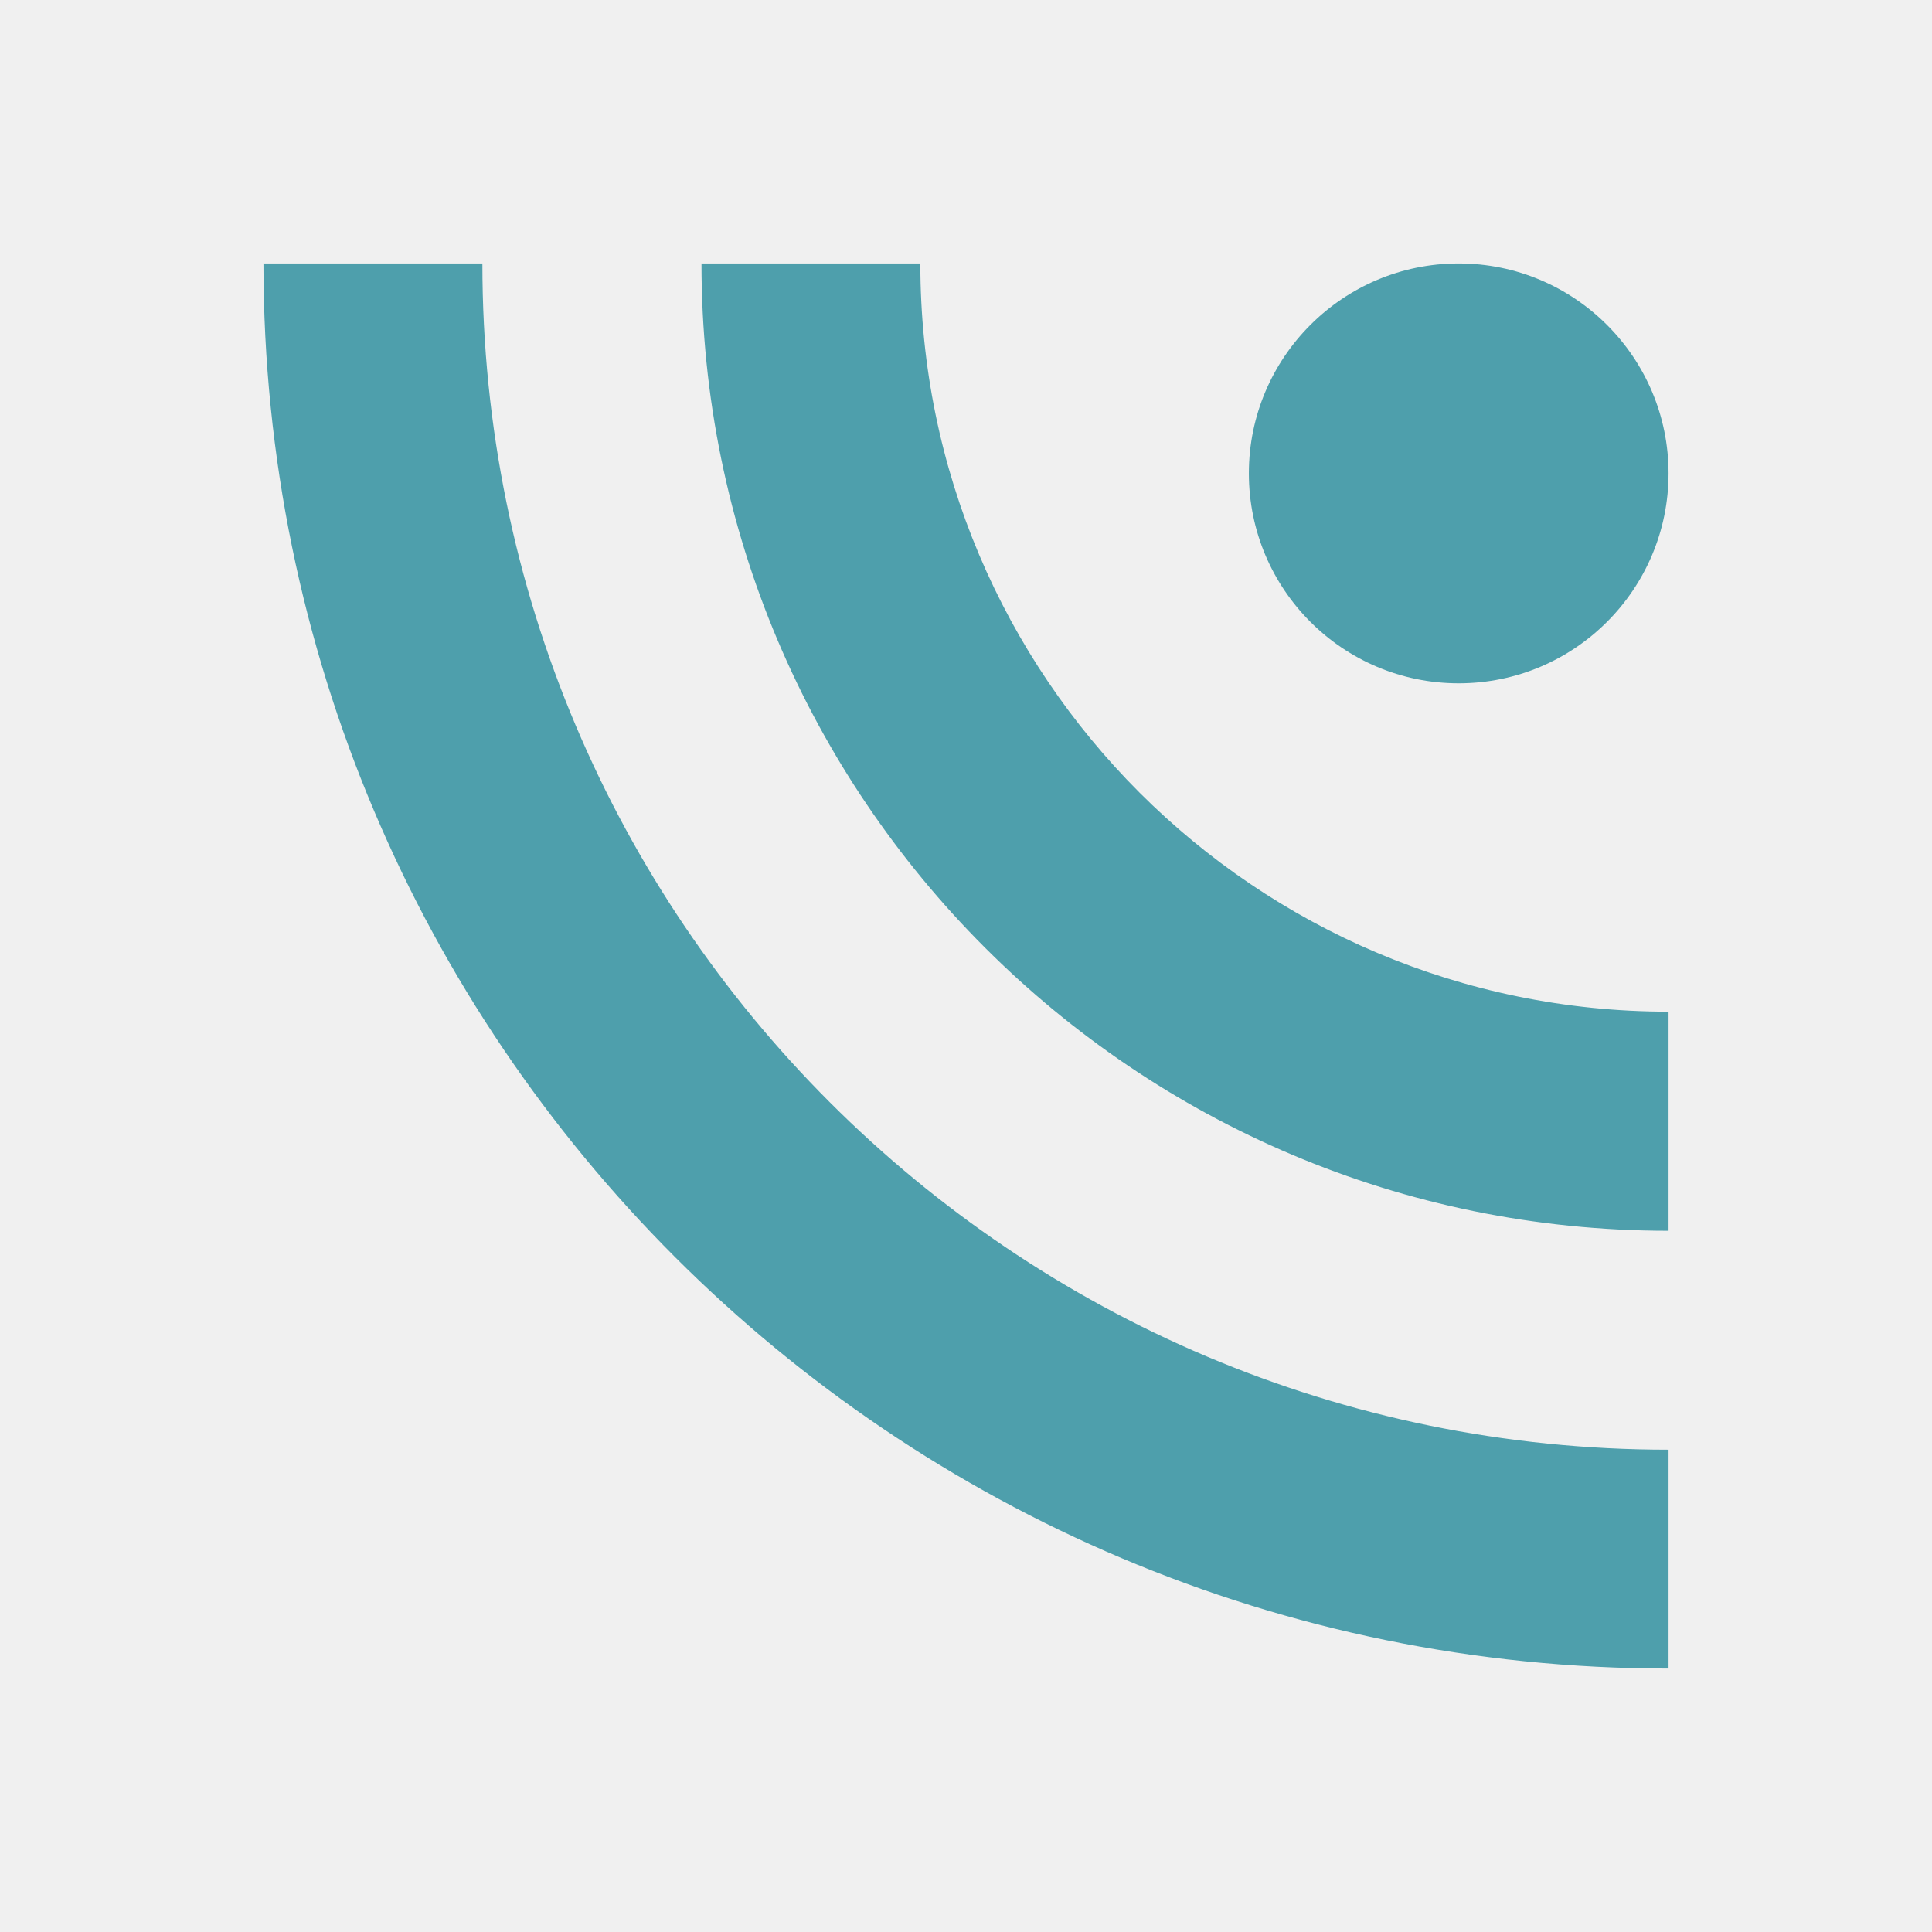
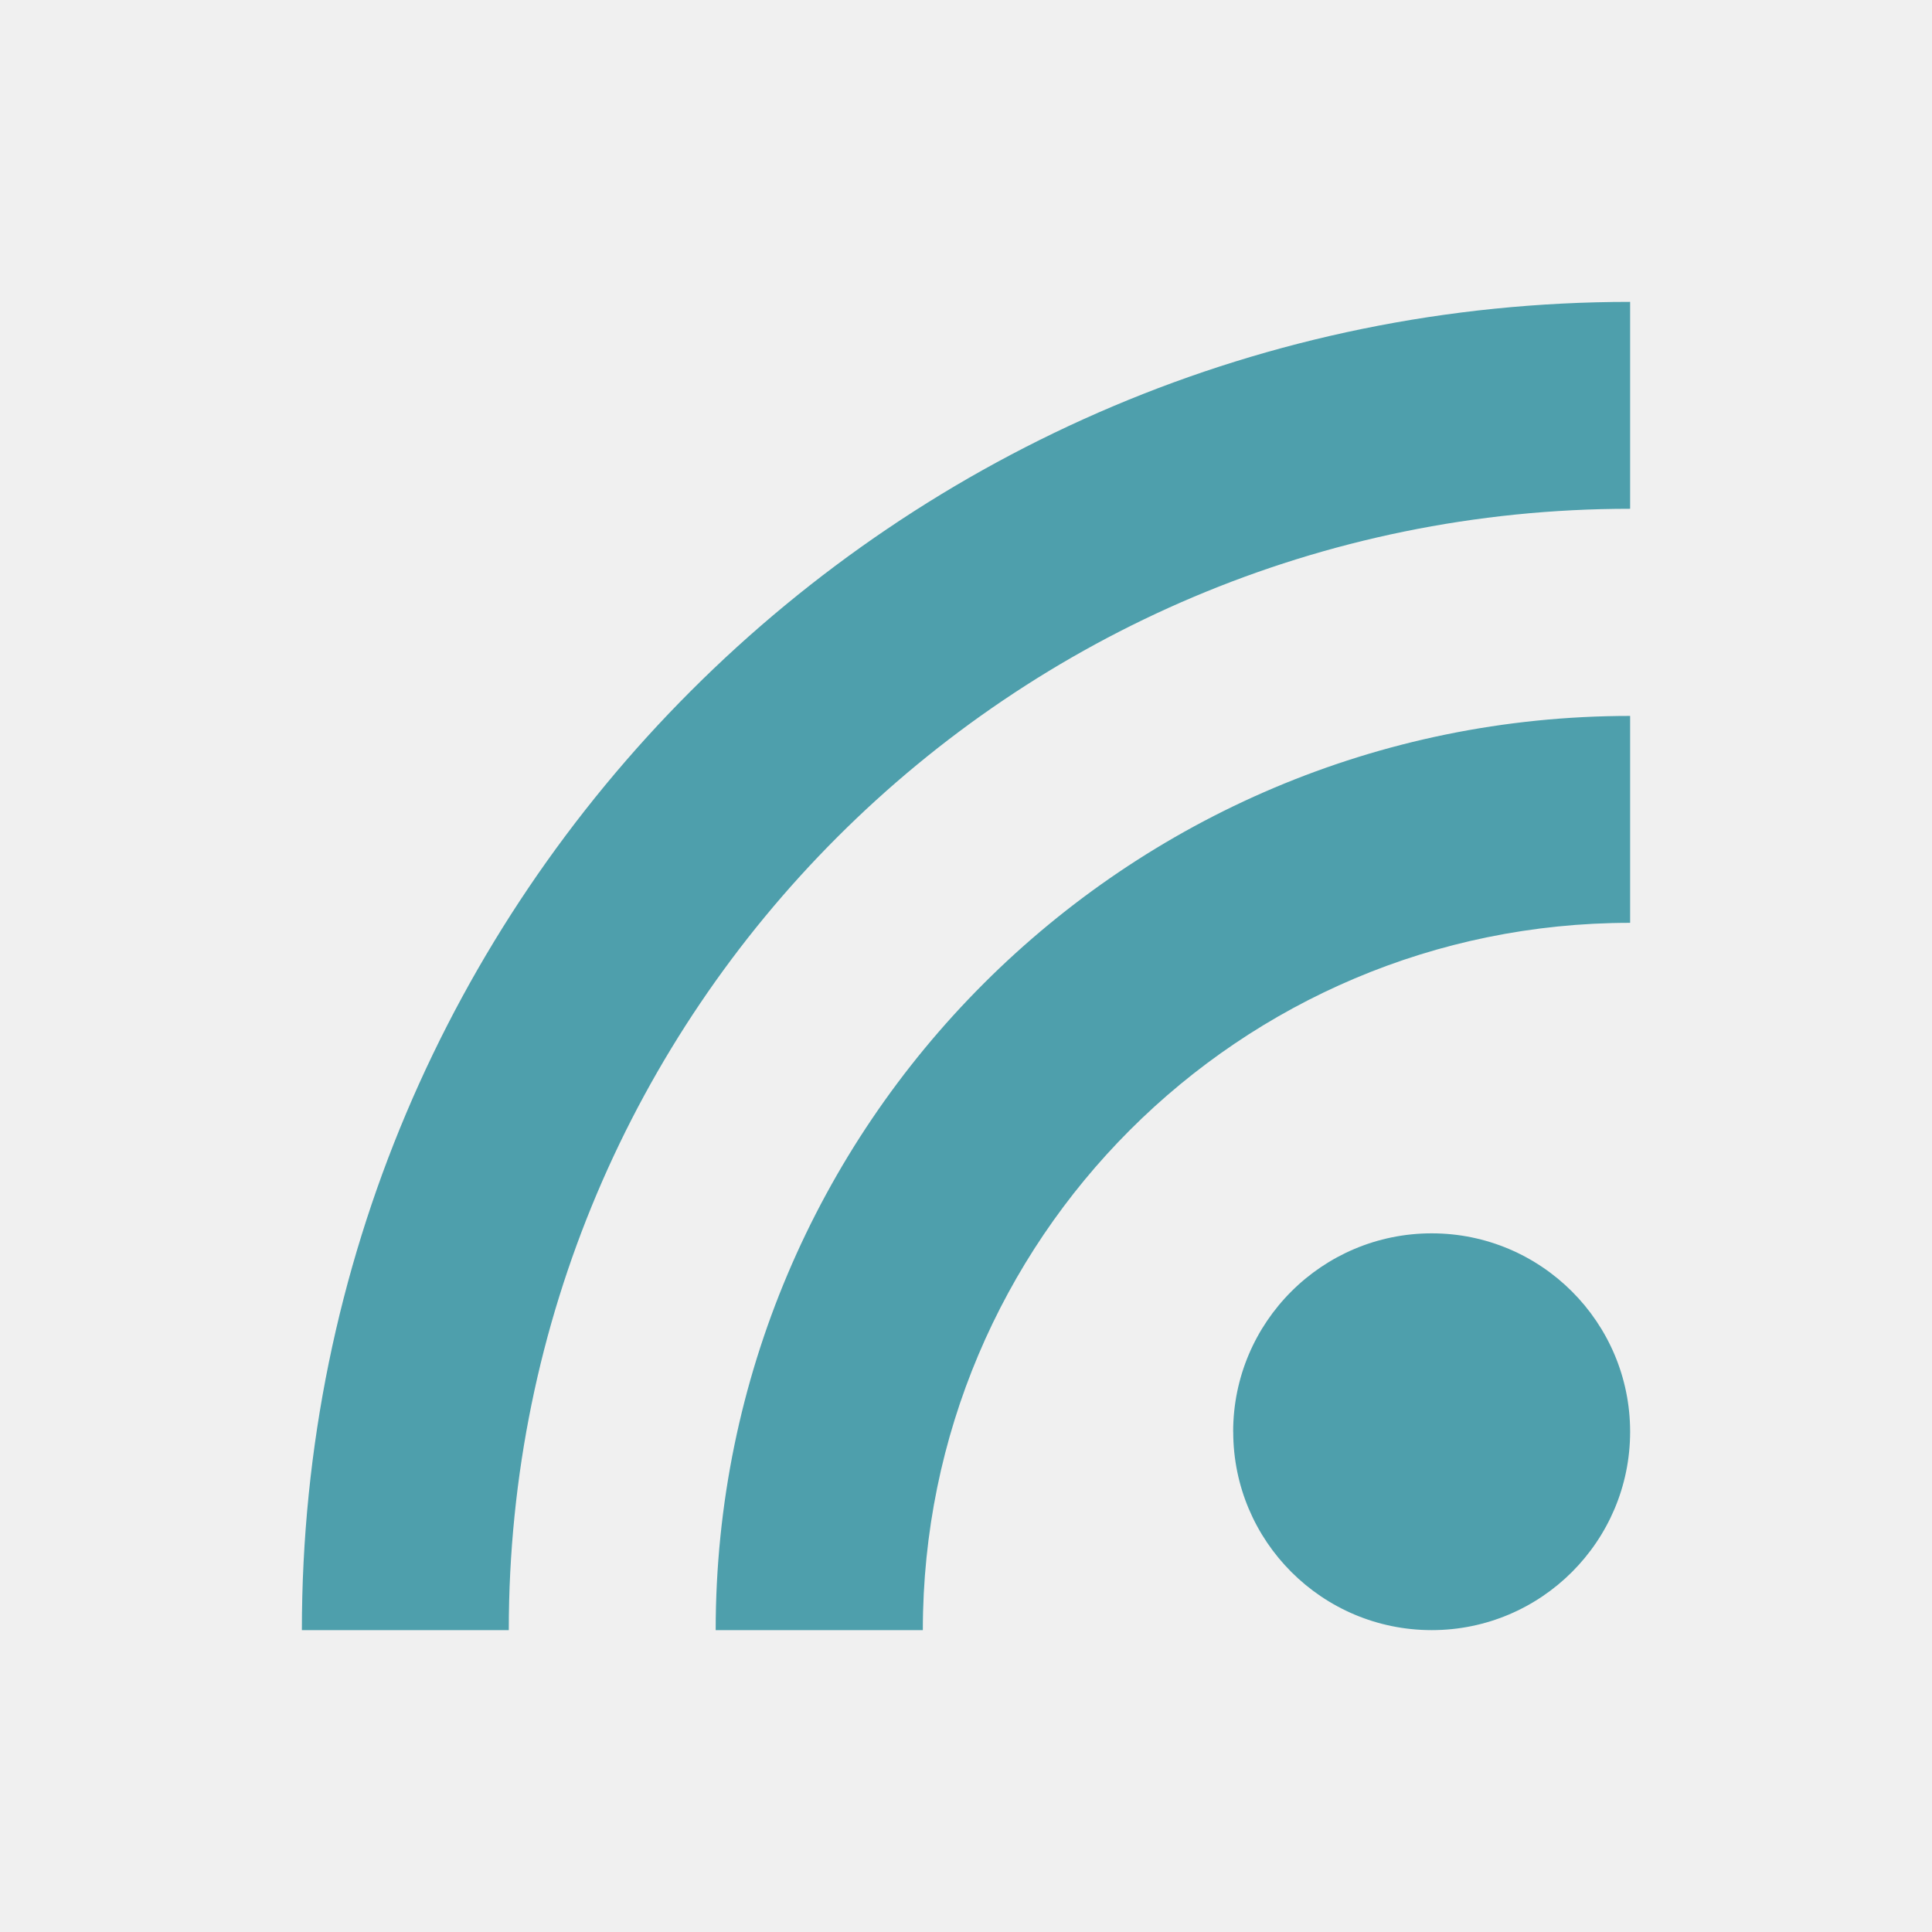
- <svg xmlns="http://www.w3.org/2000/svg" viewBox="0 0 22 22" id="svg" version="1.1" width="100%" height="100%">
-   <defs id="defs81">
-     <style id="current-color-scheme" type="text/css">
- </style>
-   </defs>
-   <g id="akregator" transform="translate(0,-2)">
-     <rect style="fill:#ffffff;fill-opacity:0.01;stroke:none" id="rect3009" width="22" height="22" x="0" y="2" />
-     <path id="path120" style="color:#7b7c7e;fill:#4e9fac;fill-opacity:1;fill-rule:nonzero;stroke:none" d="M 16.61,9.781 C 17.93,9.781 19,8.71 19,7.39 19,6.072 17.93,5 16.61,5 15.291,5 14.221,6.072 14.221,7.39 14.221,8.71 15.291,9.781 16.61,9.781 Z M 19,16.015 V 13.52 C 14.294,13.52 10.48,9.706 10.48,5 H 7.988 c 0,6.082 4.93,11.015 11.012,11.015 z M 19,21 V 18.508 C 11.541,18.508 5.493,12.461 5.493,5 H 3 c 0,8.838 7.164,16 16,16" class="ColorScheme-Text" />
+ <svg xmlns="http://www.w3.org/2000/svg" width="32" height="32" version="1.1" id="svg12">
+   <defs id="defs16" />
+   <g id="akregator">
+     <rect style="opacity:0.001" width="32" height="32" x="0" y="0" id="rect7" />
+     <path id="path120" style="color:#7b7c7e;fill:#4e9fac;fill-opacity:1;fill-rule:nonzero;stroke:none;stroke-width:1.375" d="M 20.426,23.714 C 20.426,25.529 21.899,27 23.714,27 25.526,27 27,25.529 27,23.714 c 0,-1.814 -1.474,-3.286 -3.286,-3.286 -1.815,0 -3.289,1.471 -3.289,3.286 z M 11.854,27 H 15.285 C 15.285,20.53 20.529,15.285 27,15.285 V 11.858 C 18.637,11.858 11.854,18.637 11.854,27 Z M 5,27 H 8.427 C 8.427,16.744 16.741,8.427 27,8.427 V 5 C 14.848,5 5,14.851 5,27" class="ColorScheme-Text" />
+   </g>
+   <g id="22-22-akregator">
+     <rect style="opacity:0.001" width="22" height="22" x="32" y="10" id="rect2" />
+     <path id="path120-3" style="color:#7b7c7e;fill:#4e9fac;fill-opacity:1;fill-rule:nonzero;stroke:none;stroke-width:1" d="m 46.219,26.61 c 0,1.32 1.071,2.39 2.392,2.39 1.318,0 2.39,-1.07 2.39,-2.39 0,-1.32 -1.072,-2.39 -2.39,-2.39 -1.32,0 -2.392,1.07 -2.392,2.39 z m -6.234,2.39 H 42.48 c 0,-4.706 3.814,-8.52 8.52,-8.52 v -2.493 c -6.082,0 -11.015,4.93 -11.015,11.012 z m -4.985,0 h 2.492 c 0,-7.459 6.047,-13.507 13.508,-13.507 v -2.493 c -8.838,0 -16,7.164 -16,16" class="ColorScheme-Text" />
  </g>
</svg>
